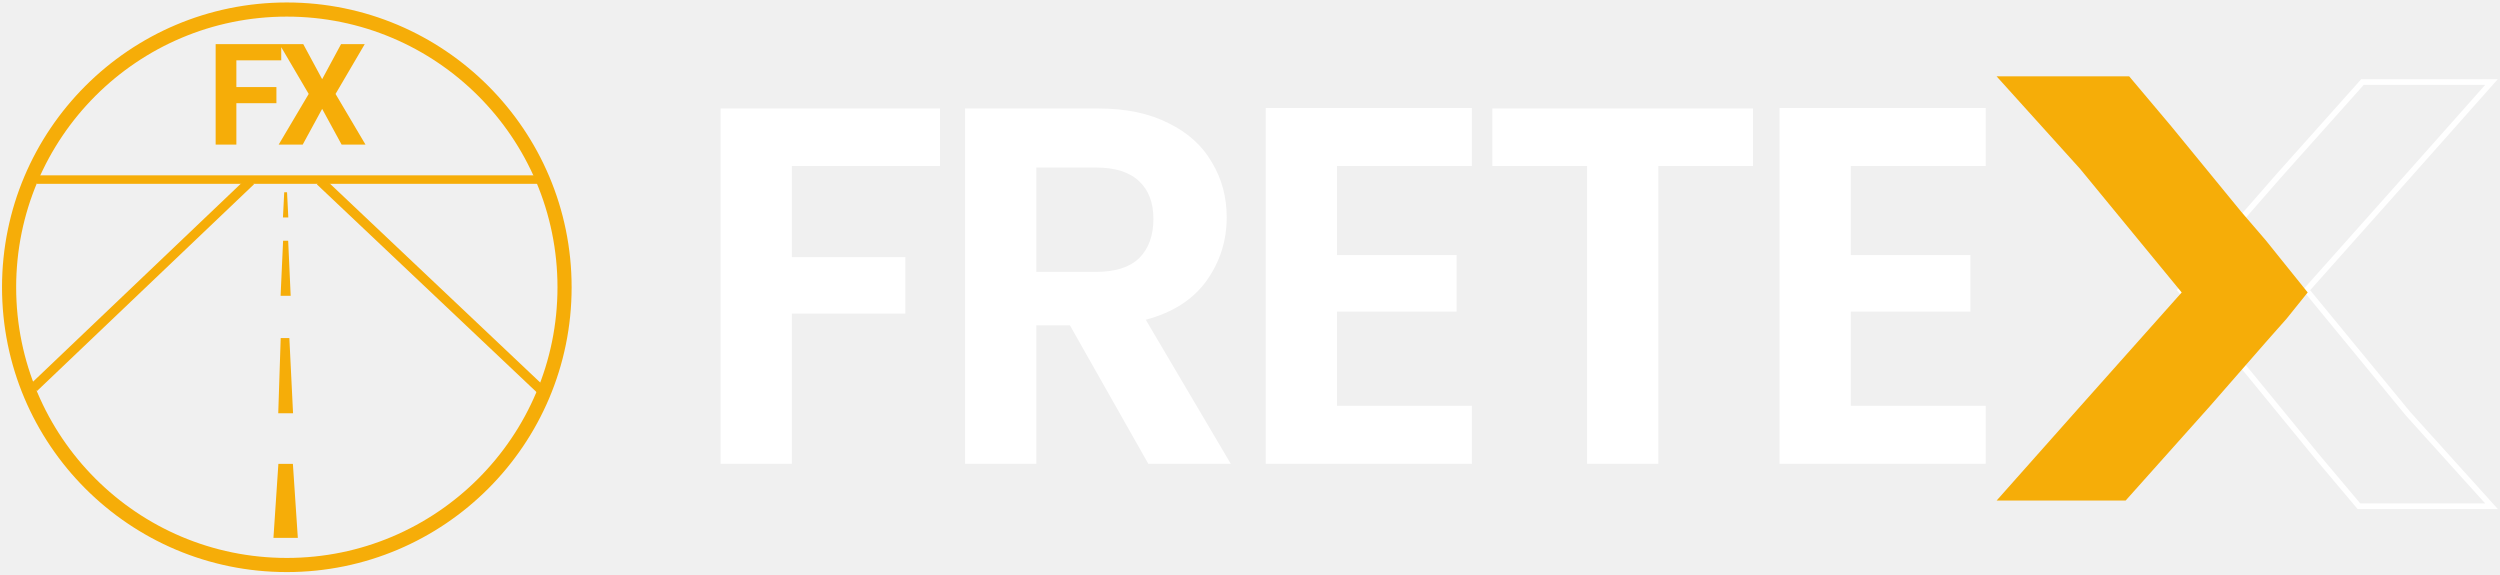
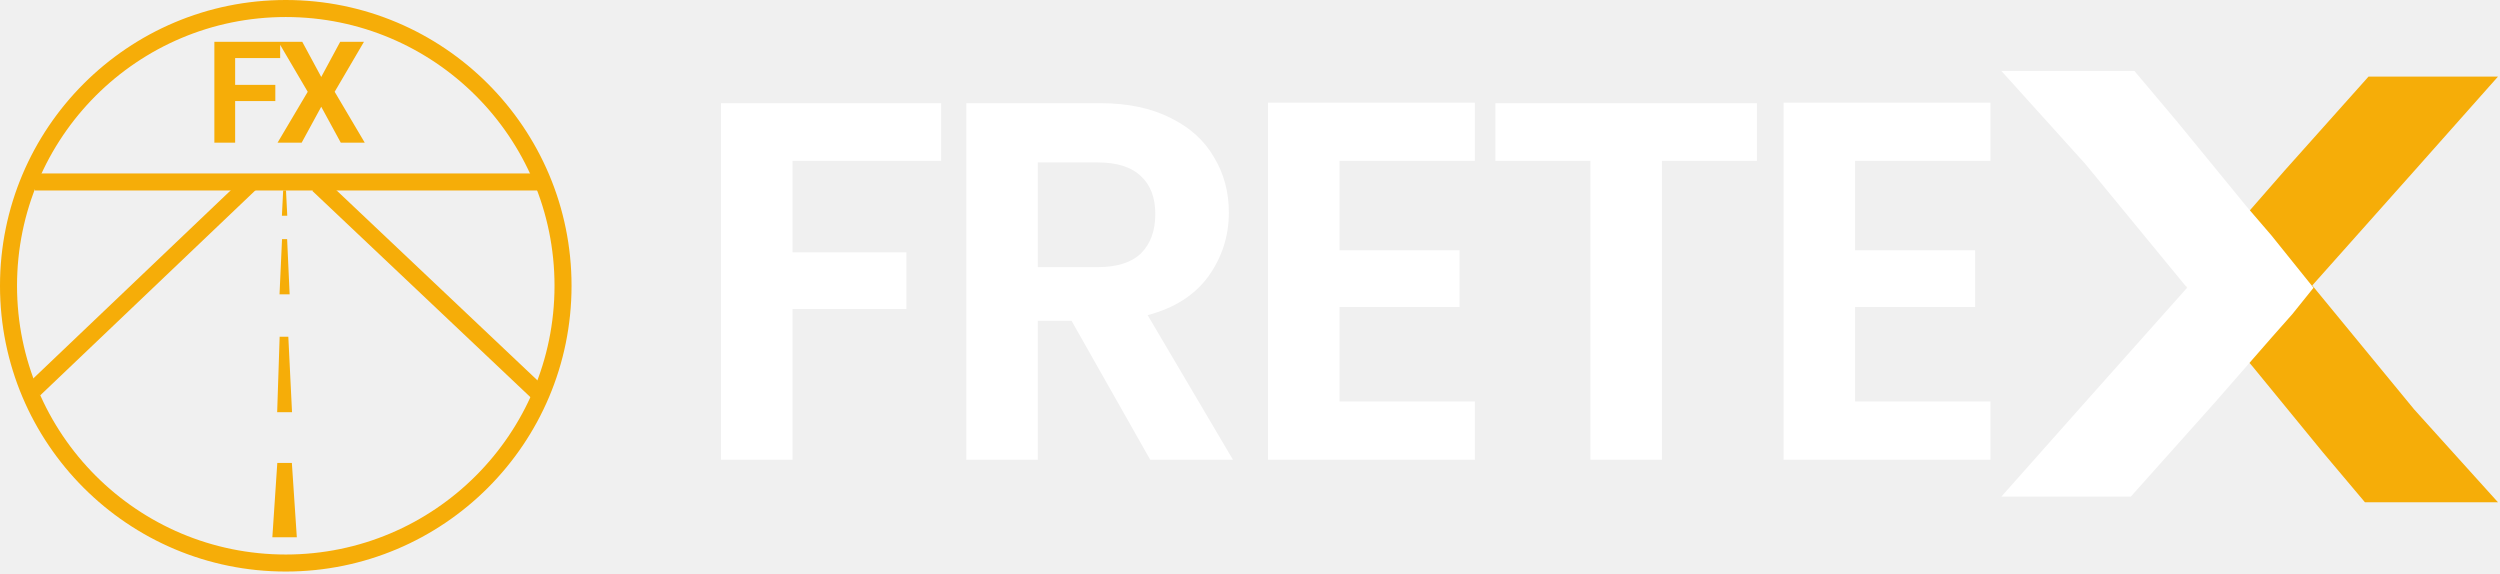
- <svg xmlns="http://www.w3.org/2000/svg" width="884" height="203" viewBox="0 0 884 203" fill="none">
-   <path d="M199.626 101.58C199.626 155.818 155.657 199.786 101.42 199.786C47.182 199.786 3.214 155.818 3.214 101.58C3.214 47.342 47.182 3.374 101.42 3.374C155.657 3.374 199.626 47.342 199.626 101.58Z" stroke="#F6AD08" stroke-width="5" />
-   <rect x="13" y="62" width="179" height="3" fill="#F6AD08" />
-   <rect x="190.129" y="139.041" width="107.482" height="3.357" transform="rotate(-136.596 190.129 139.041)" fill="#F6AD08" />
-   <rect x="10.762" y="135.841" width="106.022" height="3.357" transform="rotate(-43.6155 10.7617 135.841)" fill="#F6AD08" />
-   <path d="M97.224 189.698L98.902 164.521H103.098L104.777 189.698H97.224Z" fill="#F6AD08" stroke="#F6AD08" />
-   <path d="M98.902 145.639L99.742 120.043H101.84L103.098 145.639H98.902Z" fill="#F6AD08" stroke="#F6AD08" />
-   <path d="M99.741 104.098L100.58 85.635H101.42L102.259 104.098H99.741Z" fill="#F6AD08" stroke="#F6AD08" />
-   <path d="M100.58 76.404L101 68.012L101.419 76.404H100.58Z" fill="#F6AD08" stroke="#F6AD08" />
-   <path d="M83.578 15.594V51.141H76.254V15.594H83.578ZM97.738 30.779V36.492H81.576V30.779H97.738ZM99.447 15.594V21.331H81.576V15.594H99.447ZM107.225 15.594L113.915 27.996L120.604 15.594H128.978L118.651 33.221L129.247 51.141H120.8L113.915 38.494L107.03 51.141H98.534L109.154 33.221L98.803 15.594H107.225Z" fill="#F6AD08" />
-   <path d="M332.375 38.36V58.7H279.995V90.92H320.135V110.9H279.995V164H254.795V38.36H332.375ZM406.044 164L378.324 115.04H366.444V164H341.244V38.36H388.404C398.124 38.36 406.404 40.1 413.244 43.58C420.084 46.94 425.184 51.56 428.544 57.44C432.024 63.2 433.764 69.68 433.764 76.88C433.764 85.16 431.364 92.66 426.564 99.38C421.764 105.98 414.624 110.54 405.144 113.06L435.204 164H406.044ZM366.444 96.14H387.504C394.344 96.14 399.444 94.52 402.804 91.28C406.164 87.92 407.844 83.3 407.844 77.42C407.844 71.66 406.164 67.22 402.804 64.1C399.444 60.86 394.344 59.24 387.504 59.24H366.444V96.14ZM472.757 58.7V90.2H515.057V110.18H472.757V143.48H520.457V164H447.557V38.18H520.457V58.7H472.757ZM619.858 38.36V58.7H586.378V164H561.178V58.7H527.698V38.36H619.858ZM654.444 58.7V90.2H696.744V110.18H654.444V143.48H702.144V164H629.244V38.18H702.144V58.7H654.444Z" fill="white" />
-   <path d="M881 29H835.379L805.653 62.285L785.851 84.956L778.426 93.353L771 102.59L778.426 111.826L785.851 121.062L794.515 131.138L806.891 146.253L819.267 161.367L834.118 179H881L851.445 146.253L815.554 102.59L851.445 62.285L881 29Z" stroke="white" stroke-width="2" />
-   <path d="M706 177H751.621L781.347 143.715L801.149 121.044L808.574 112.647L816 103.41L808.574 94.174L801.149 84.938L792.485 74.862L780.109 59.747L767.733 44.633L752.882 27H706L735.555 59.747L771.446 103.41L735.555 143.715L706 177Z" fill="#F6AD08" />
+ <svg xmlns="http://www.w3.org/2000/svg" width="881" height="202" viewBox="0 0 881 202" fill="none">
+   <path d="M331.661 36.36V56.7H279.281V88.92H319.421V108.9H279.281V162H254.081V36.36H331.661ZM405.33 162L377.61 113.04H365.73V162H340.53V36.36H387.69C397.41 36.36 405.69 38.1 412.53 41.58C419.37 44.94 424.47 49.56 427.83 55.44C431.31 61.2 433.05 67.68 433.05 74.88C433.05 83.16 430.65 90.66 425.85 97.38C421.05 103.98 413.91 108.54 404.43 111.06L434.49 162H405.33ZM365.73 94.14H386.79C393.63 94.14 398.73 92.52 402.09 89.28C405.45 85.92 407.13 81.3 407.13 75.42C407.13 69.66 405.45 65.22 402.09 62.1C398.73 58.86 393.63 57.24 386.79 57.24H365.73V94.14ZM472.043 56.7V88.2H514.343V108.18H472.043V141.48H519.743V162H446.843V36.18H519.743V56.7H472.043ZM619.144 36.36V56.7H585.664V162H560.464V56.7H526.984V36.36H619.144ZM653.73 56.7V88.2H696.03V108.18H653.73V141.48H701.43V162H628.53V36.18H701.43V56.7H653.73Z" fill="white" />
+   <path d="M880.286 27H834.665L804.939 60.285L785.137 82.956L777.712 91.353L770.286 100.59L777.712 109.826L785.137 119.062L793.801 129.138L806.177 144.253L818.553 159.367L833.404 177H880.286L850.731 144.253L814.84 100.59L850.731 60.285L880.286 27Z" fill="#F6AD08" />
+   <path d="M705.286 175H750.907L780.633 141.715L800.435 119.044L807.86 110.647L815.286 101.41L807.86 92.174L800.435 82.938L791.771 72.862L779.395 57.747L767.019 42.633L752.168 25H705.286L734.841 57.747L770.732 101.41L734.841 141.715L705.286 175Z" fill="white" />
+   <path d="M198.412 100.706C198.412 154.667 154.667 198.412 100.706 198.412C46.744 198.412 3 154.667 3 100.706C3 46.744 46.744 3 100.706 3C154.667 3 198.412 46.744 198.412 100.706Z" stroke="#F6AD08" stroke-width="6" />
+   <rect x="12.286" y="61.126" width="179" height="6" fill="#F6AD08" />
+   <rect x="187.088" y="140.12" width="106.02" height="6" transform="rotate(-136.596 187.088 140.12)" fill="#F6AD08" />
+   <rect x="10.048" y="134.967" width="106.022" height="6" transform="rotate(-43.6155 10.0479 134.967)" fill="#F6AD08" />
+   <path d="M96.51 188.824L98.188 163.647H102.384L104.063 188.824H96.51Z" fill="#F6AD08" stroke="#F6AD08" />
+   <path d="M98.189 144.765L99.028 119.169H101.126L102.385 144.765H98.189Z" fill="#F6AD08" stroke="#F6AD08" />
+   <path d="M99.027 103.223L99.867 84.761H100.706L101.545 103.223H99.027Z" fill="#F6AD08" stroke="#F6AD08" />
+   <path d="M99.866 75.53L100.286 67.138L100.705 75.53H99.866Z" fill="#F6AD08" stroke="#F6AD08" />
+   <path d="M82.864 14.72V50.267H75.54V14.72H82.864ZM97.024 29.905V35.618H80.862V29.905H97.024ZM98.733 14.72V20.457H80.862V14.72H98.733ZM106.512 14.72L113.201 27.122L119.89 14.72H128.264L117.937 32.347L128.533 50.267H120.086L113.201 37.62L106.316 50.267H97.82L108.44 32.347L98.089 14.72H106.512Z" fill="#F6AD08" />
</svg>
